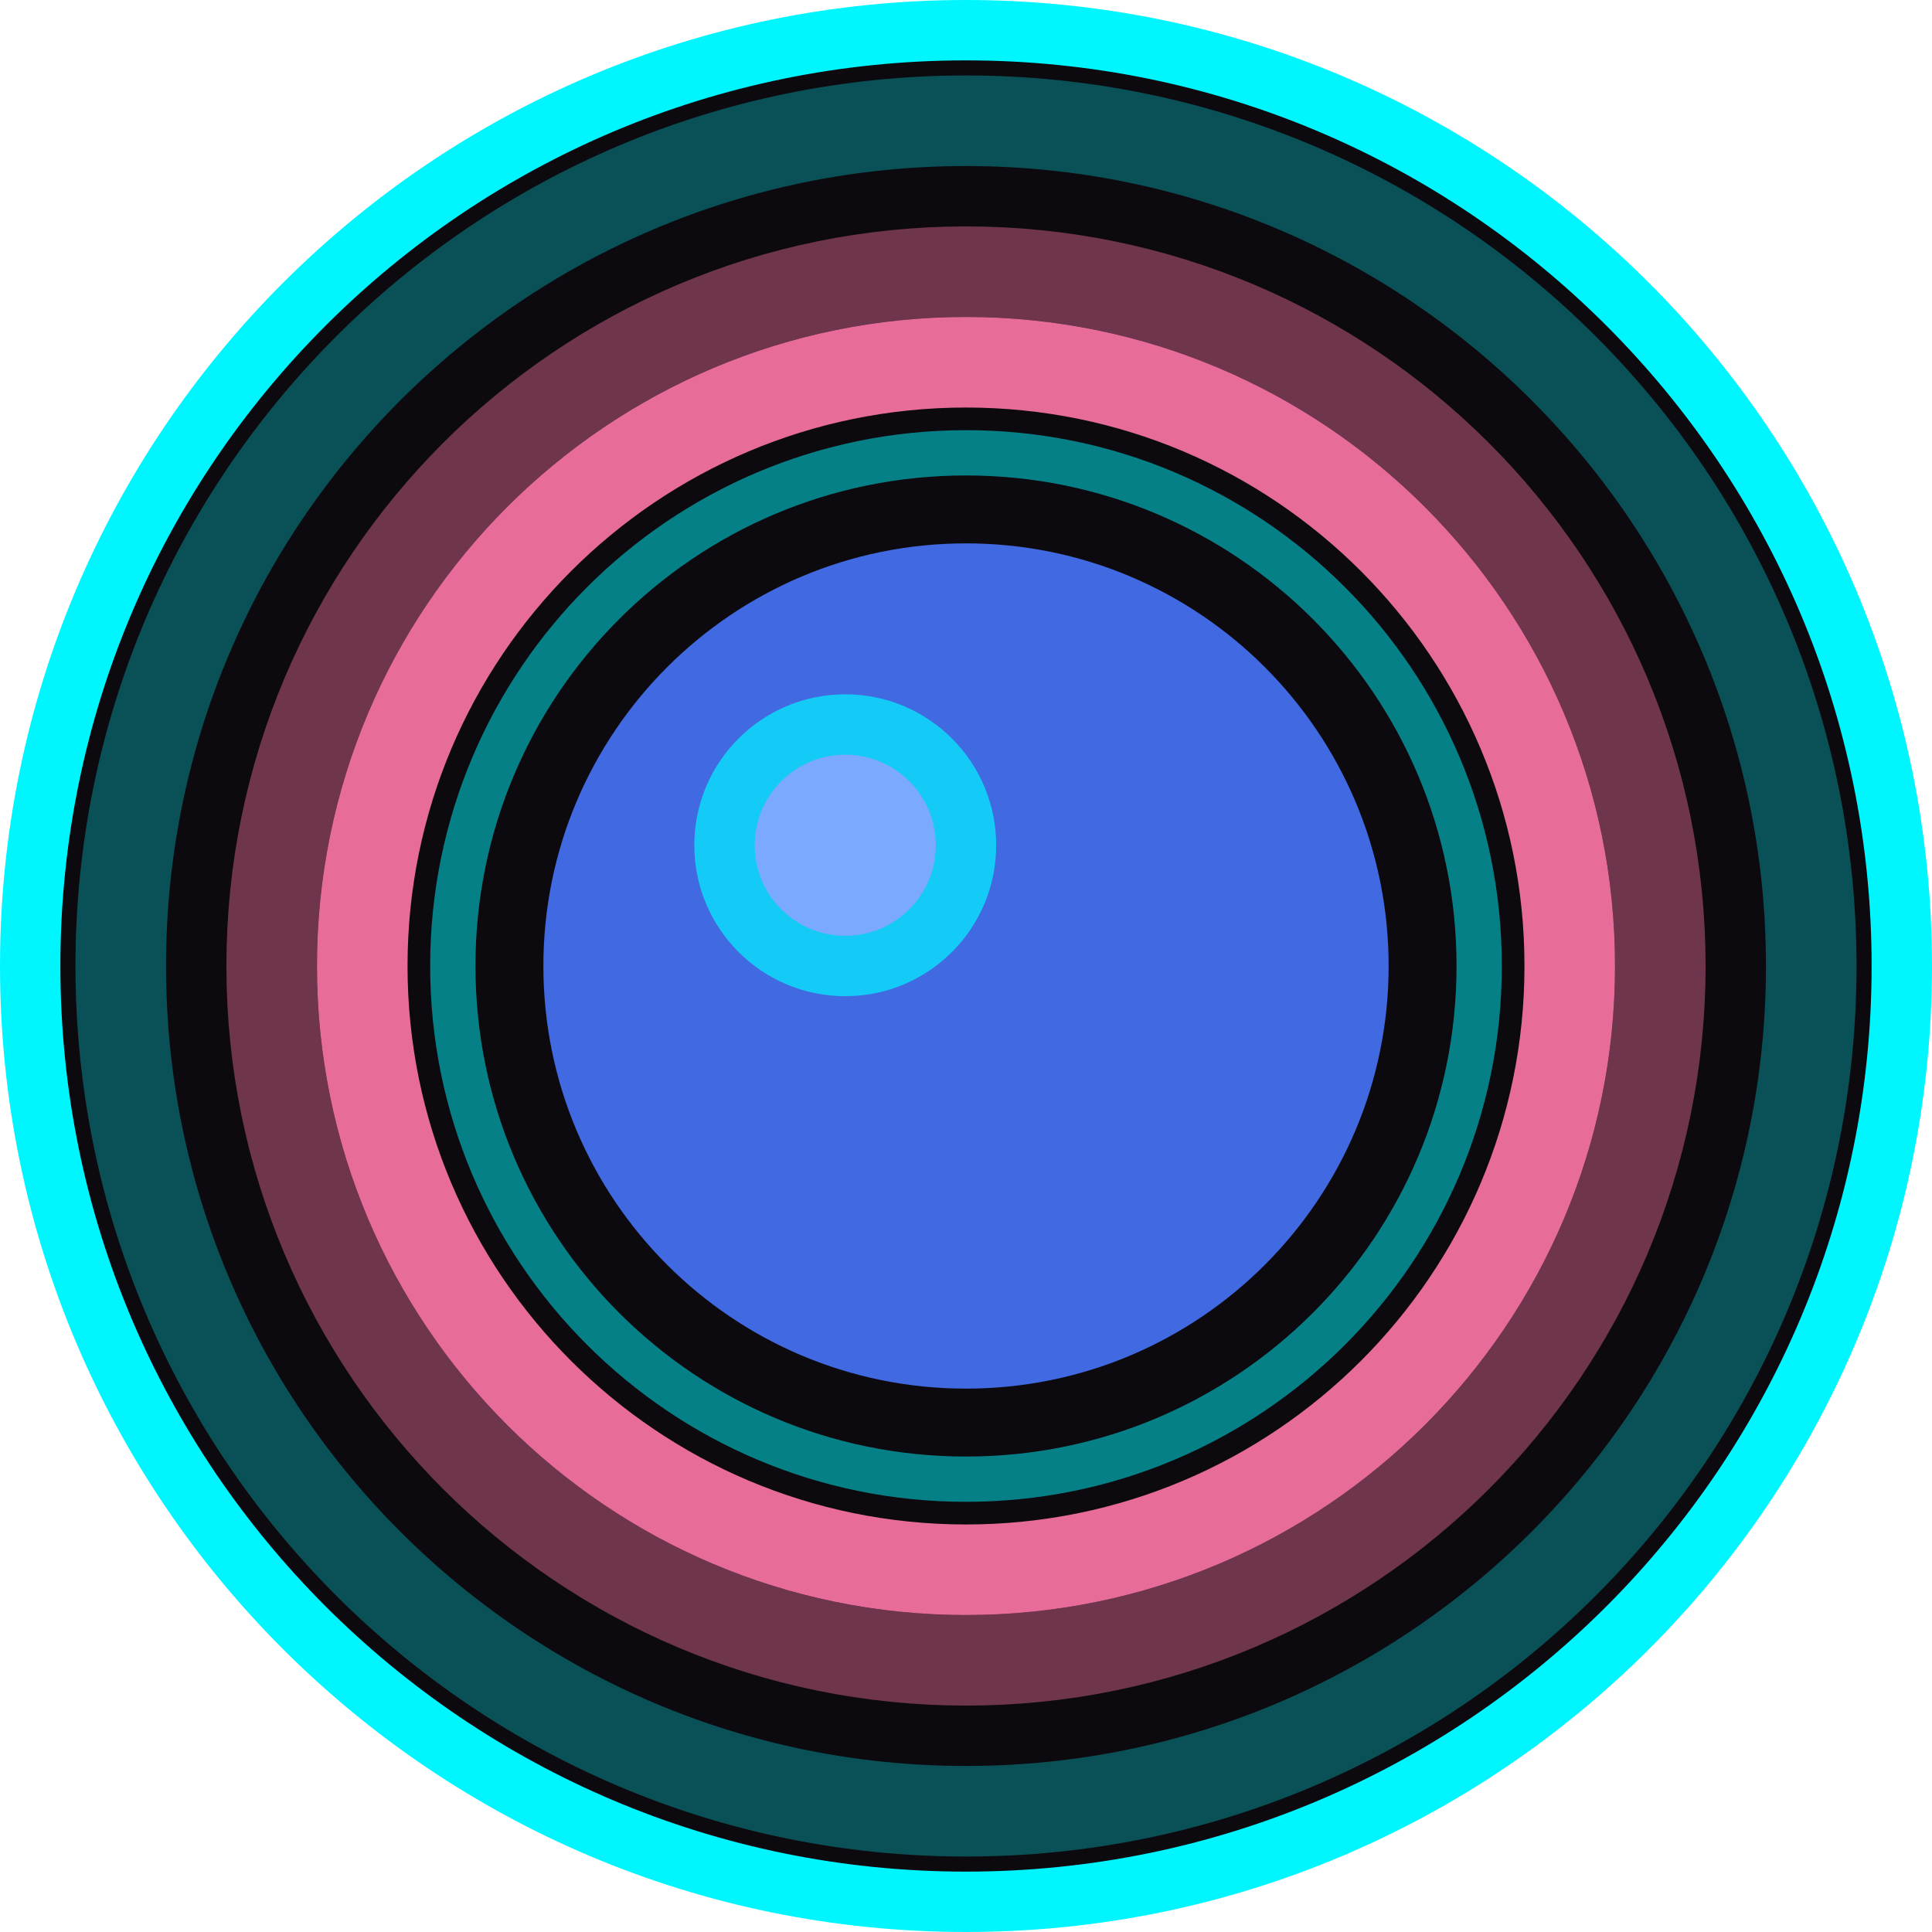
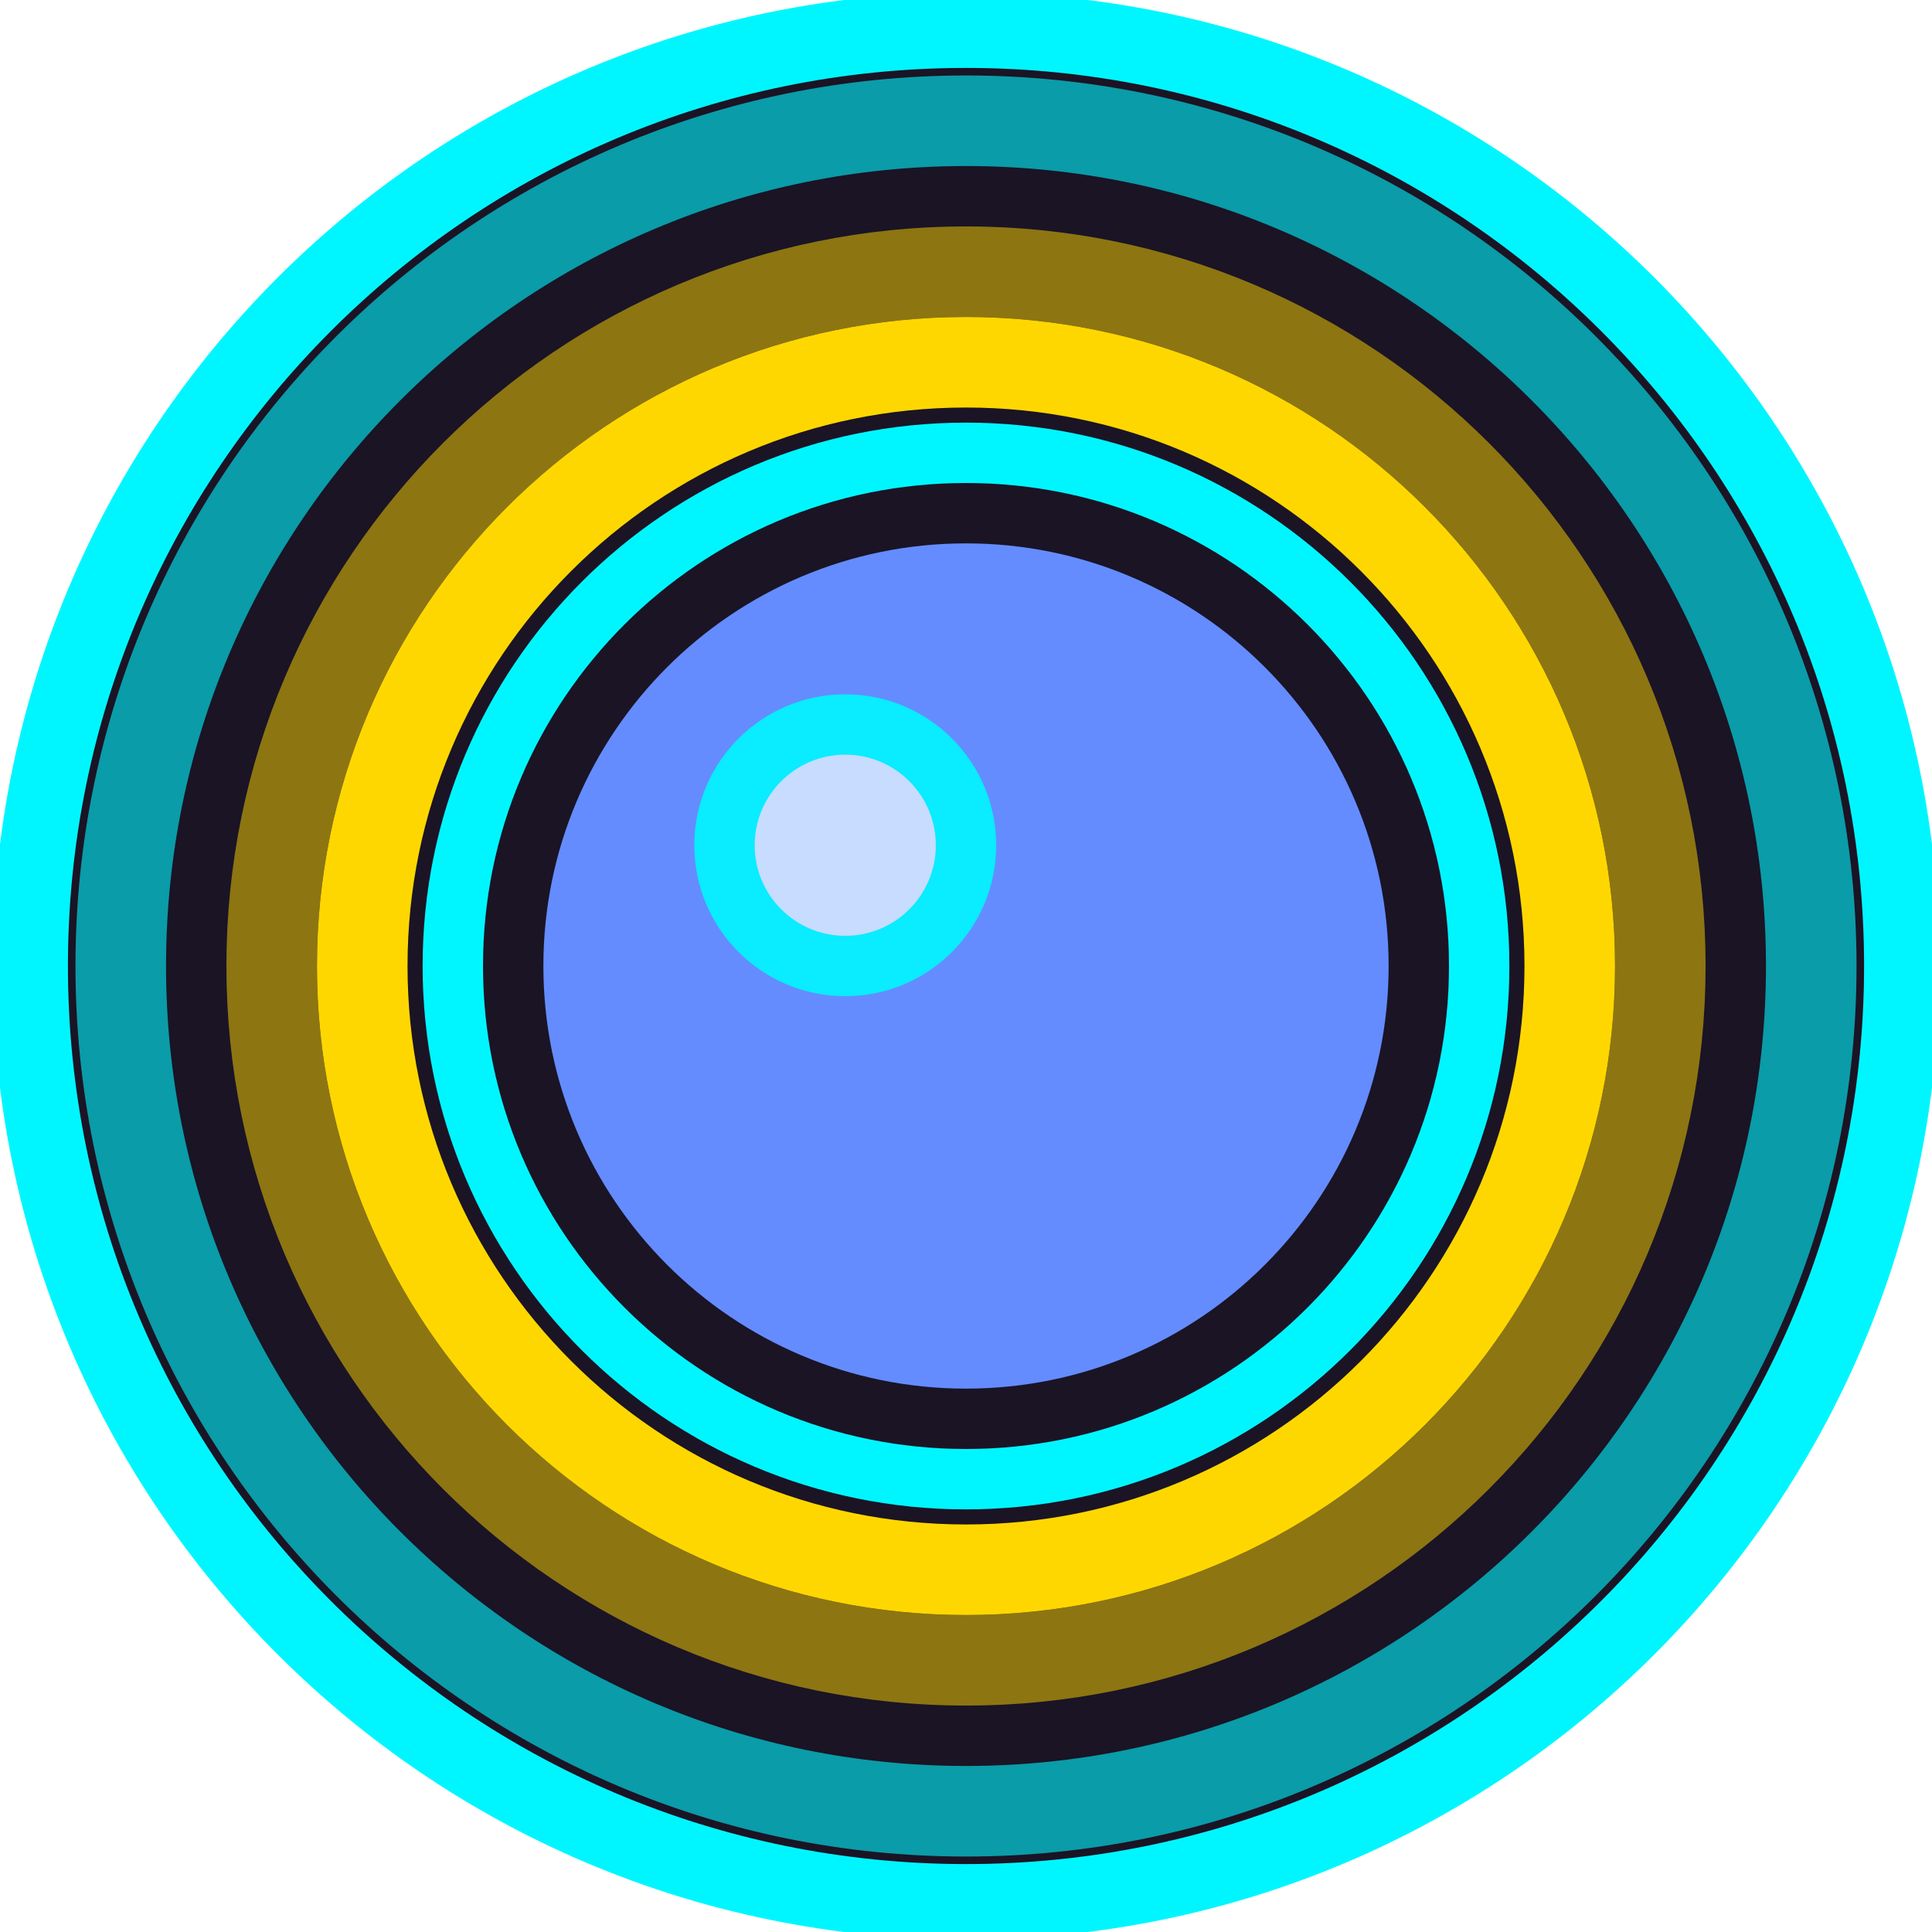
<svg xmlns="http://www.w3.org/2000/svg" viewBox="0 0 64 64" width="64" height="64">
-   <circle cx="32" cy="32" r="31" fill="#0d0a0f" stroke="#00f6ff" stroke-width="2" />
-   <circle cx="32" cy="32" r="28" fill="none" stroke="rgba(0, 246, 255, 0.3)" stroke-width="3" />
-   <circle cx="32" cy="32" r="23" fill="none" stroke="rgba(255, 119, 170, 0.4)" stroke-width="3" />
-   <circle cx="32" cy="32" r="20" fill="none" stroke="rgba(255, 119, 170, 0.9)" stroke-width="3" />
-   <circle cx="32" cy="32" r="17" fill="none" stroke="rgba(0, 246, 255, 0.5)" stroke-width="1.5" />
-   <circle cx="32" cy="32" r="14" fill="rgb(65, 105, 225)" />
-   <circle cx="28" cy="28" r="5" fill="rgba(0, 246, 255, 0.7)" />
-   <circle cx="28" cy="28" r="3" fill="rgba(135, 165, 255, 0.9)" />
+   <circle cx="32" cy="32" r="31" fill="#1a1425" stroke="#00f6ff" stroke-width="2.5" />
+   <circle cx="32" cy="32" r="28" fill="none" stroke="rgba(0, 246, 255, 0.6)" stroke-width="3" />
+   <circle cx="32" cy="32" r="23" fill="none" stroke="rgba(255, 215, 0, 0.5)" stroke-width="3" />
+   <circle cx="32" cy="32" r="20" fill="none" stroke="rgb(255, 215, 0)" stroke-width="3" />
+   <circle cx="32" cy="32" r="17" fill="none" stroke="rgb(0, 246, 255)" stroke-width="2" />
+   <circle cx="32" cy="32" r="14" fill="rgb(100, 140, 255)" />
+   <circle cx="28" cy="28" r="5" fill="rgba(0, 246, 255, 0.9)" />
+   <circle cx="28" cy="28" r="3" fill="rgb(200, 220, 255)" />
</svg>
